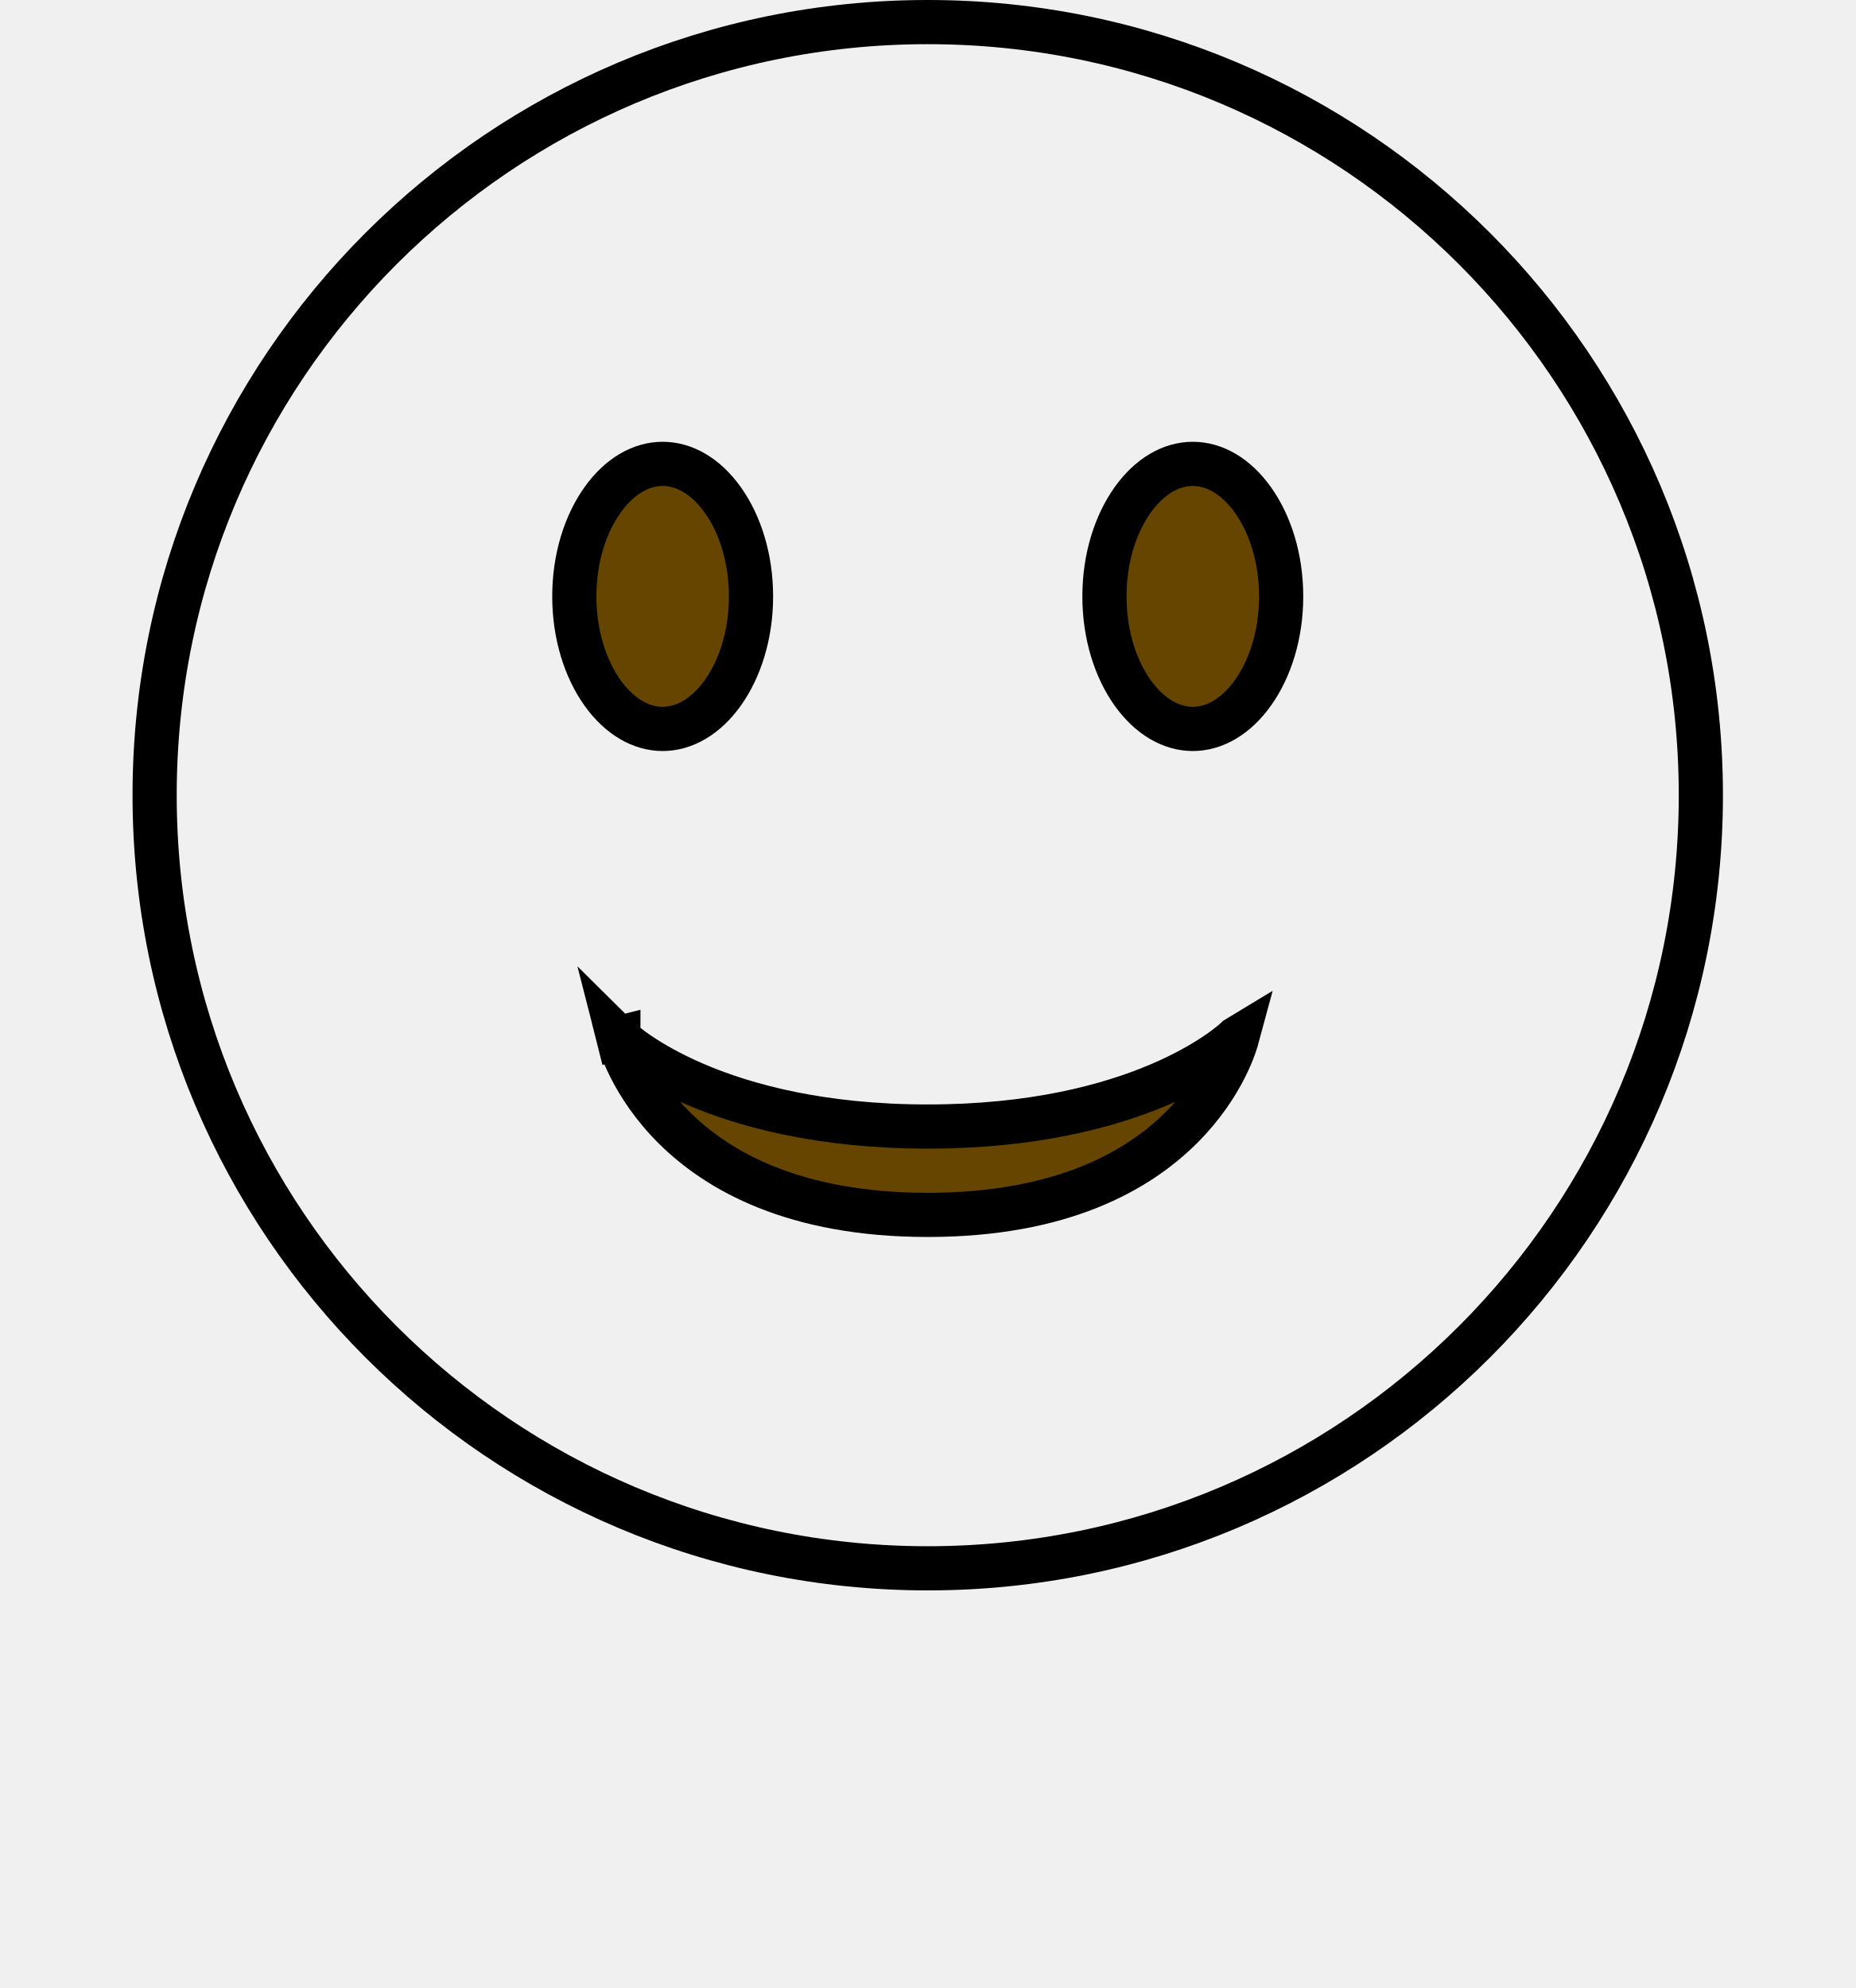
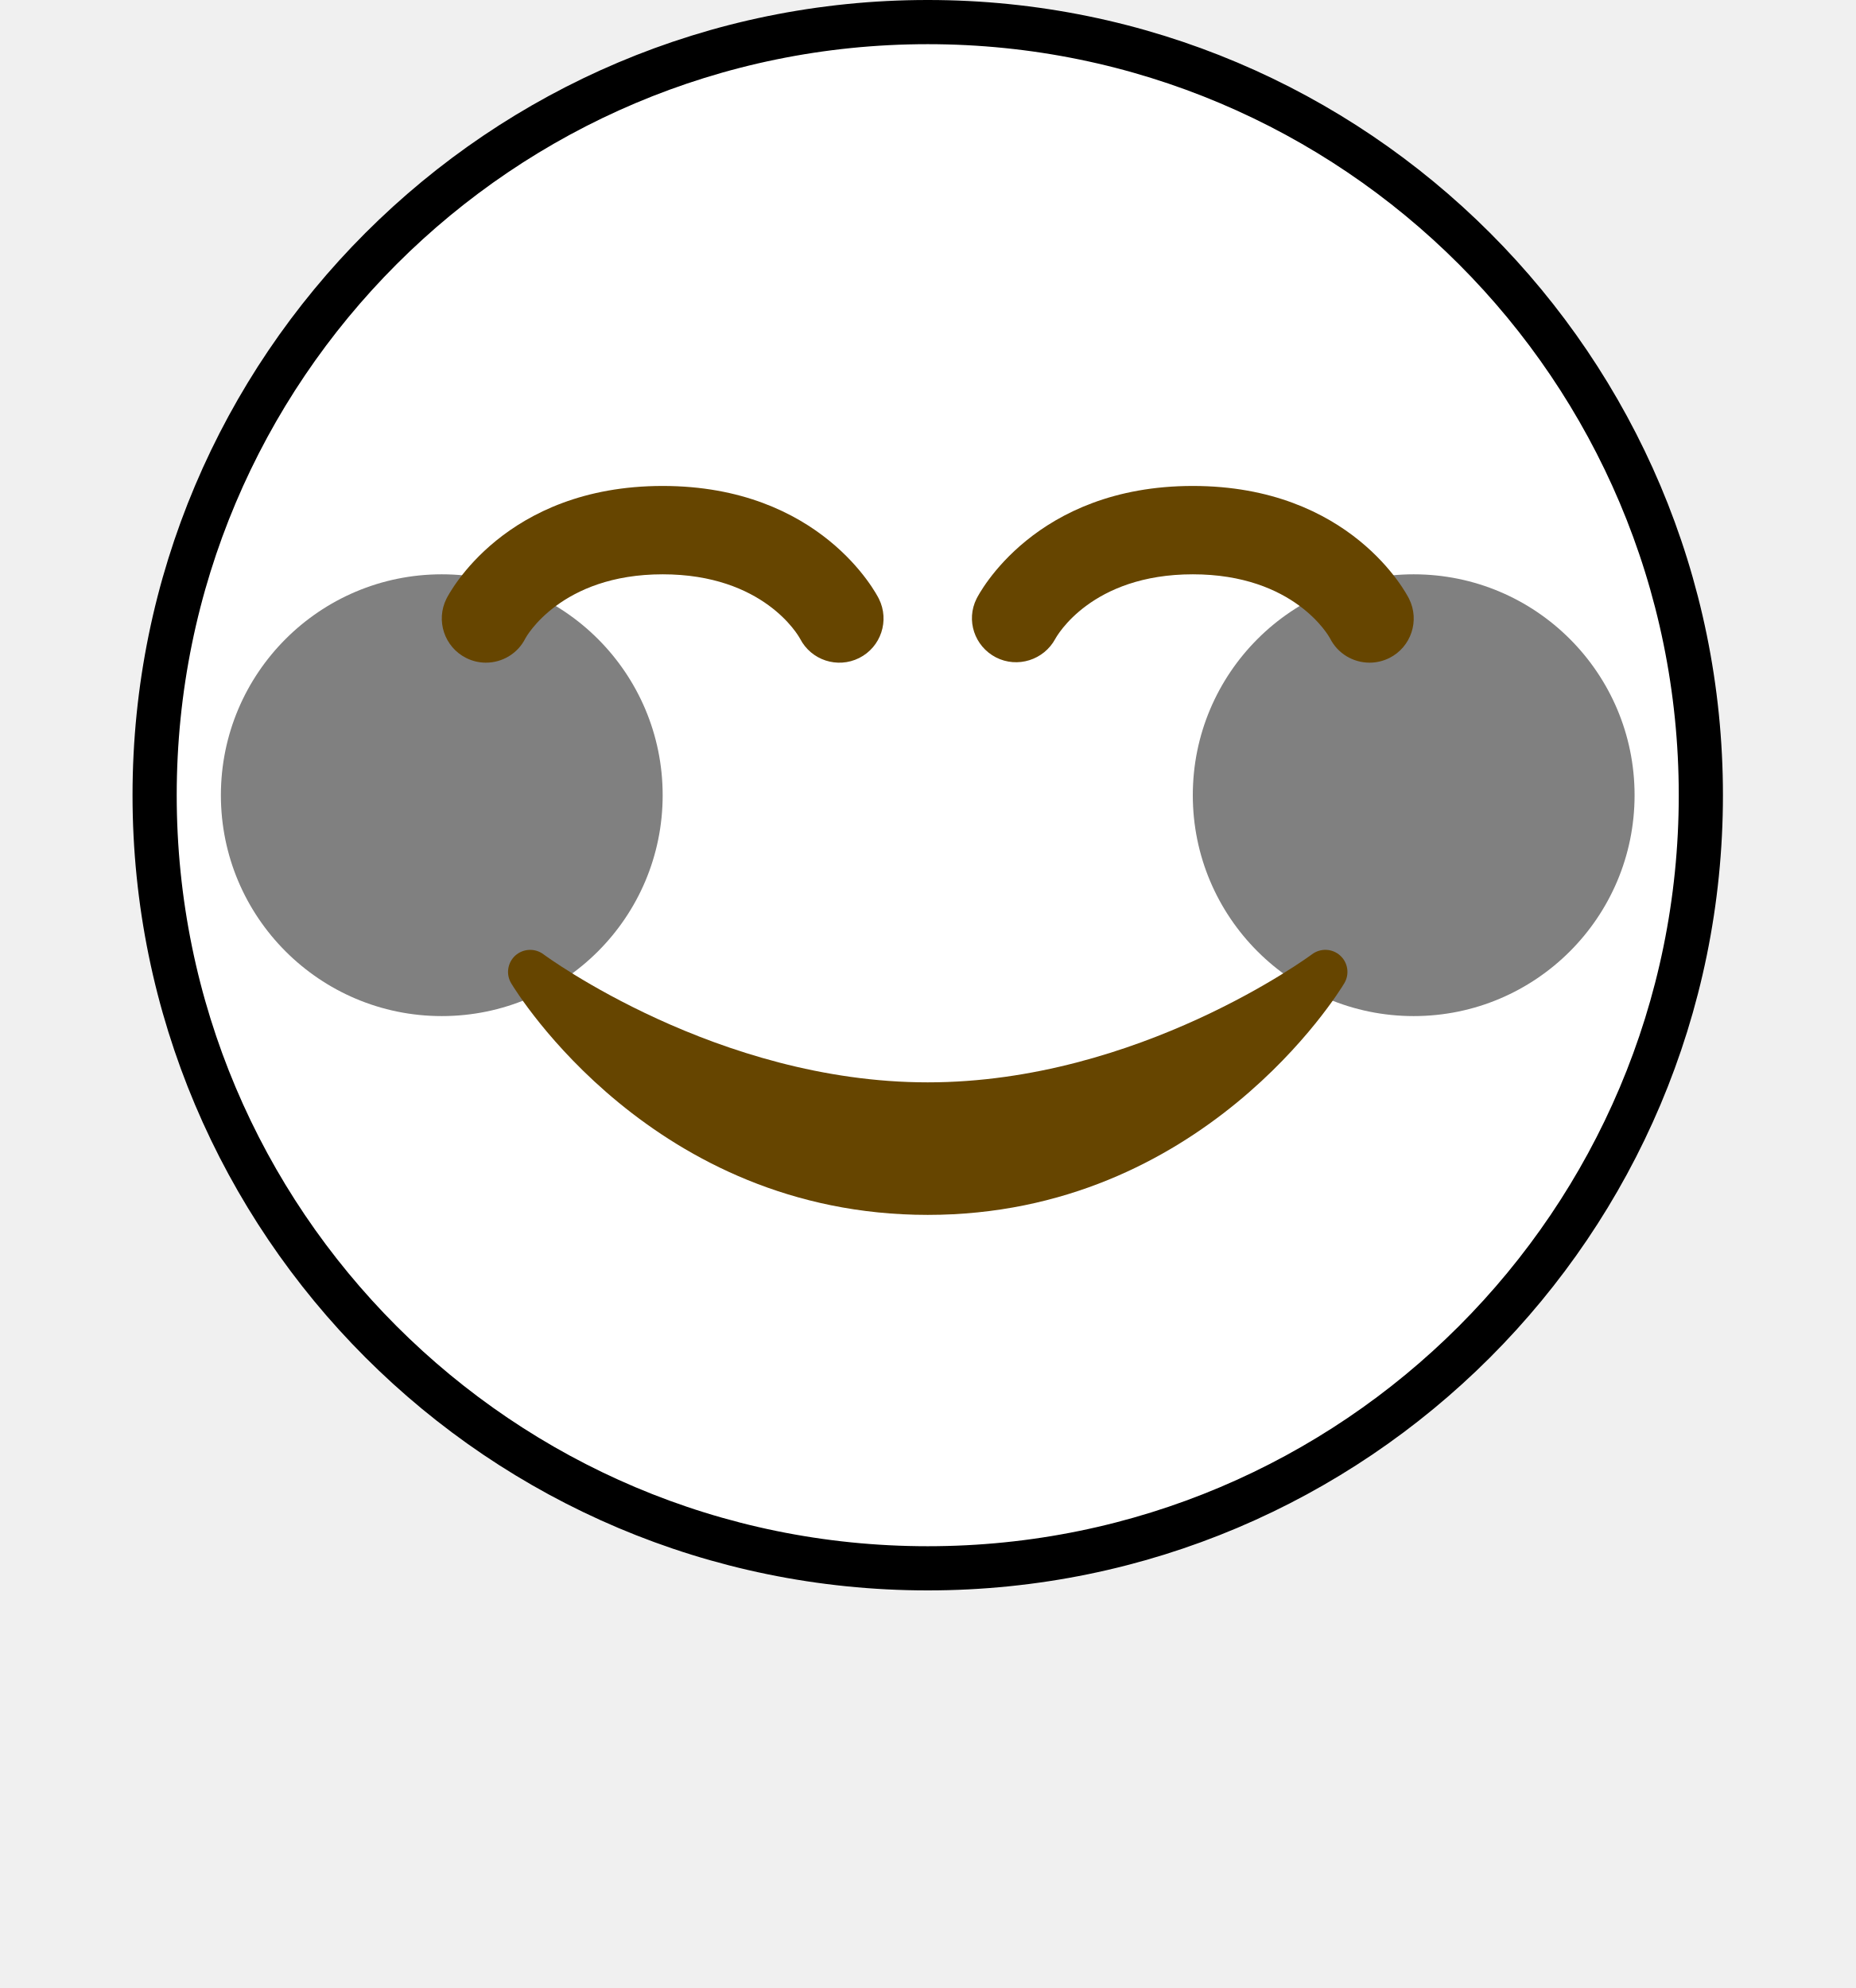
<svg xmlns="http://www.w3.org/2000/svg" width="42" height="45" viewBox="0 0 42 45" fill="none">
-   <path d="M38.5 18C38.5 27.665 30.665 35.5 21 35.5C11.335 35.5 3.5 27.665 3.5 18C3.5 8.335 11.335 0.5 21 0.5C30.665 0.5 38.5 8.335 38.5 18Z" fill="white" fill-opacity="0.01" stroke="black" />
-   <path d="M21 25.5C25.757 25.5 27.828 23.665 27.995 23.504L28 23.501C27.983 23.564 27.718 24.551 26.742 25.523C25.766 26.496 24.036 27.5 21 27.5C17.965 27.5 16.235 26.496 15.258 25.523C14.278 24.546 14.014 23.555 14 23.5C14 23.5 14 23.5 14 23.5L14 23.5L14 23.5C14.125 23.624 16.19 25.5 21 25.5ZM13.515 23.621L13.997 23.499L13.997 23.5L13.515 23.621Z" fill="#664500" stroke="black" />
-   <path d="M17 13.5C17 14.374 16.746 15.145 16.361 15.684C15.975 16.224 15.487 16.5 15 16.5C14.513 16.5 14.025 16.224 13.639 15.684C13.254 15.145 13 14.374 13 13.5C13 12.626 13.254 11.855 13.639 11.316C14.025 10.775 14.513 10.5 15 10.5C15.487 10.5 15.975 10.775 16.361 11.316C16.746 11.855 17 12.626 17 13.5Z" fill="#664500" stroke="black" />
-   <path d="M29 13.5C29 14.374 28.746 15.145 28.361 15.684C27.975 16.224 27.487 16.5 27 16.5C26.513 16.5 26.025 16.224 25.639 15.684C25.254 15.145 25 14.374 25 13.5C25 12.626 25.254 11.855 25.639 11.316C26.025 10.775 26.513 10.5 27 10.5C27.487 10.5 27.975 10.775 28.361 11.316C28.746 11.855 29 12.626 29 13.5Z" fill="#664500" stroke="black" />
+   <path d="M38.5 18C38.5 27.665 30.665 35.5 21 35.5C11.335 35.5 3.5 27.665 3.5 18C3.5 8.335 11.335 0.5 21 0.5C30.665 0.5 38.5 8.335 38.5 18Z" fill="white" stroke="black" />
+   <path d="M10 23C12.761 23 15 20.761 15 18C15 15.239 12.761 13 10 13C7.239 13 5 15.239 5 18C5 20.761 7.239 23 10 23Z" fill="#808080" />
+   <path d="M32 23C34.761 23 37 20.761 37 18C37 15.239 34.761 13 32 13C29.239 13 27 15.239 27 18C27 20.761 29.239 23 32 23Z" fill="#808080" />
+   <path d="M30.335 21.629C30.157 21.468 29.891 21.458 29.7 21.6C29.661 21.629 25.778 24.5 21 24.5C16.234 24.5 12.338 21.629 12.3 21.6C12.109 21.458 11.843 21.47 11.665 21.629C11.488 21.789 11.448 22.053 11.571 22.257C11.7 22.472 14.788 27.5 21 27.5C27.212 27.5 30.301 22.472 30.429 22.257C30.552 22.052 30.513 21.789 30.335 21.629V21.629ZM10.999 15C10.849 15 10.696 14.966 10.553 14.894C10.059 14.647 9.859 14.046 10.106 13.552C10.158 13.448 11.424 11 15 11C18.577 11 19.842 13.449 19.894 13.553C20.141 14.047 19.941 14.648 19.447 14.895C18.955 15.14 18.362 14.944 18.111 14.459C18.068 14.379 17.281 13 15 13C12.683 13 11.901 14.433 11.894 14.447C11.719 14.798 11.366 15 10.999 15V15ZM31.001 15C30.634 15 30.281 14.798 30.105 14.447C30.08 14.401 29.299 13 27 13C24.701 13 23.92 14.401 23.888 14.46C23.628 14.941 23.029 15.13 22.543 14.88C22.058 14.628 21.861 14.041 22.105 13.552C22.157 13.449 23.423 11 27 11C30.577 11 31.843 13.449 31.895 13.553C32.142 14.047 31.942 14.648 31.448 14.895C31.304 14.966 31.151 15 31.001 15V15Z" fill="#664500" />
</svg>
